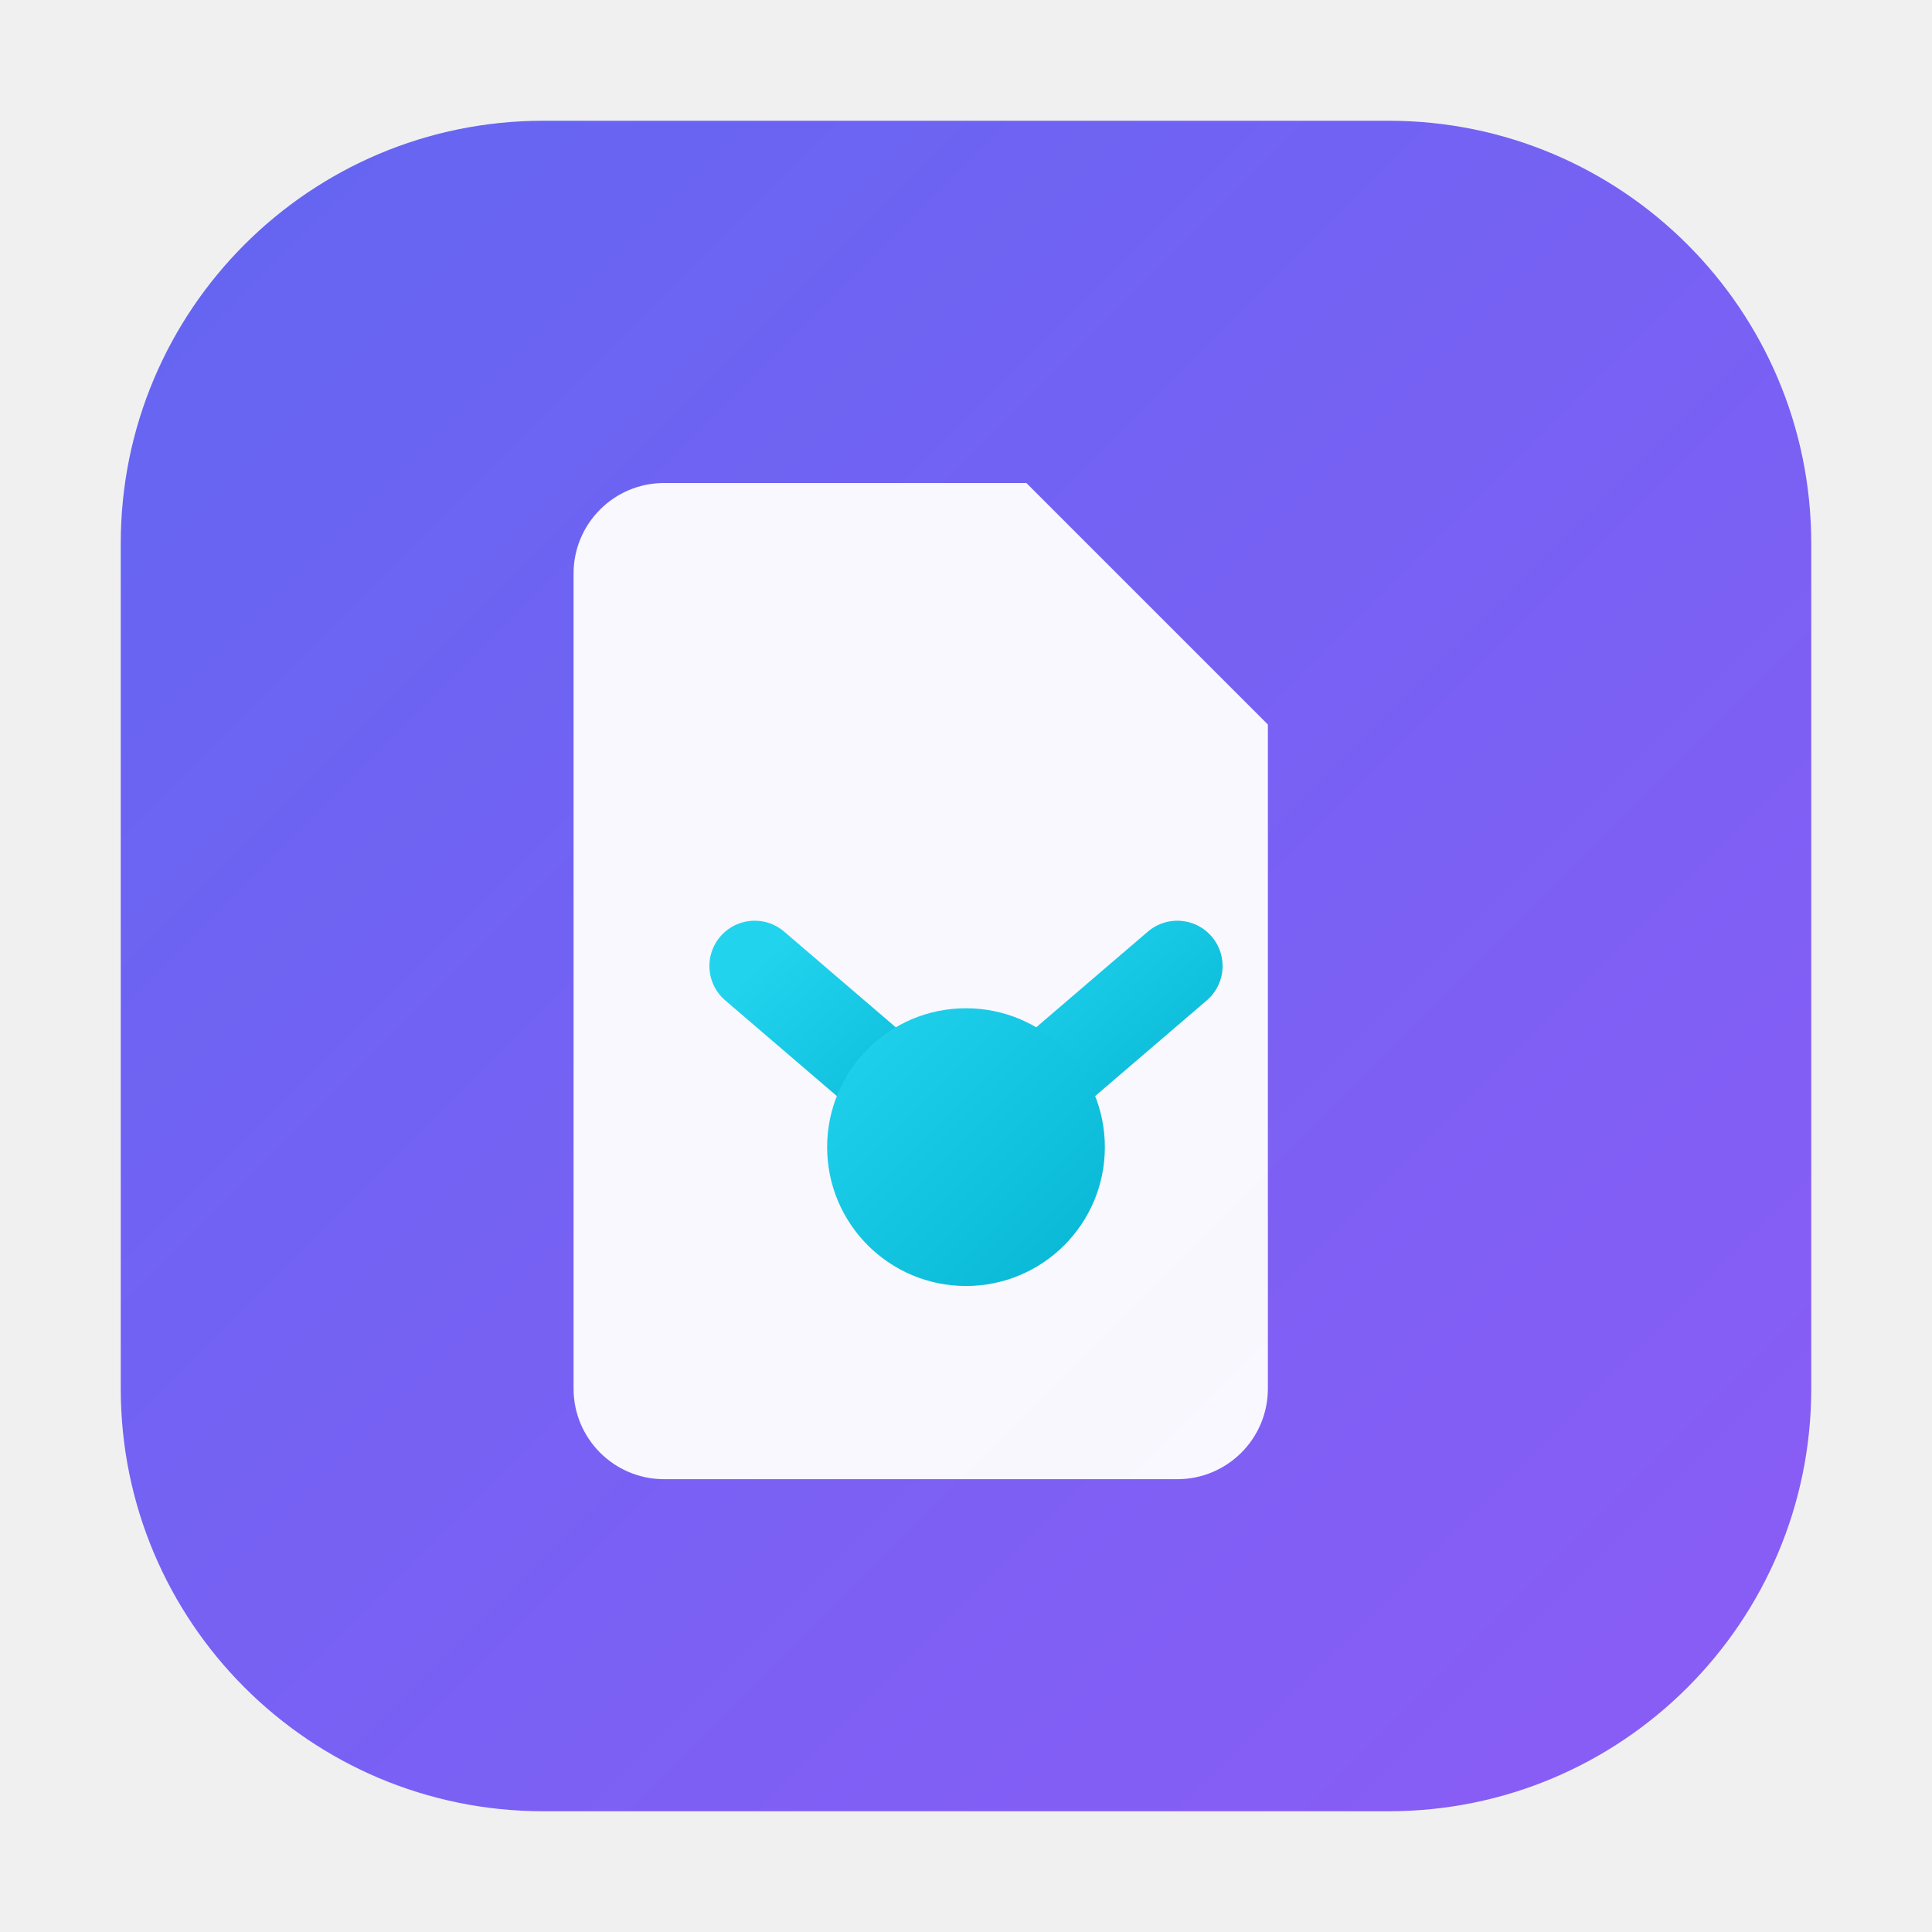
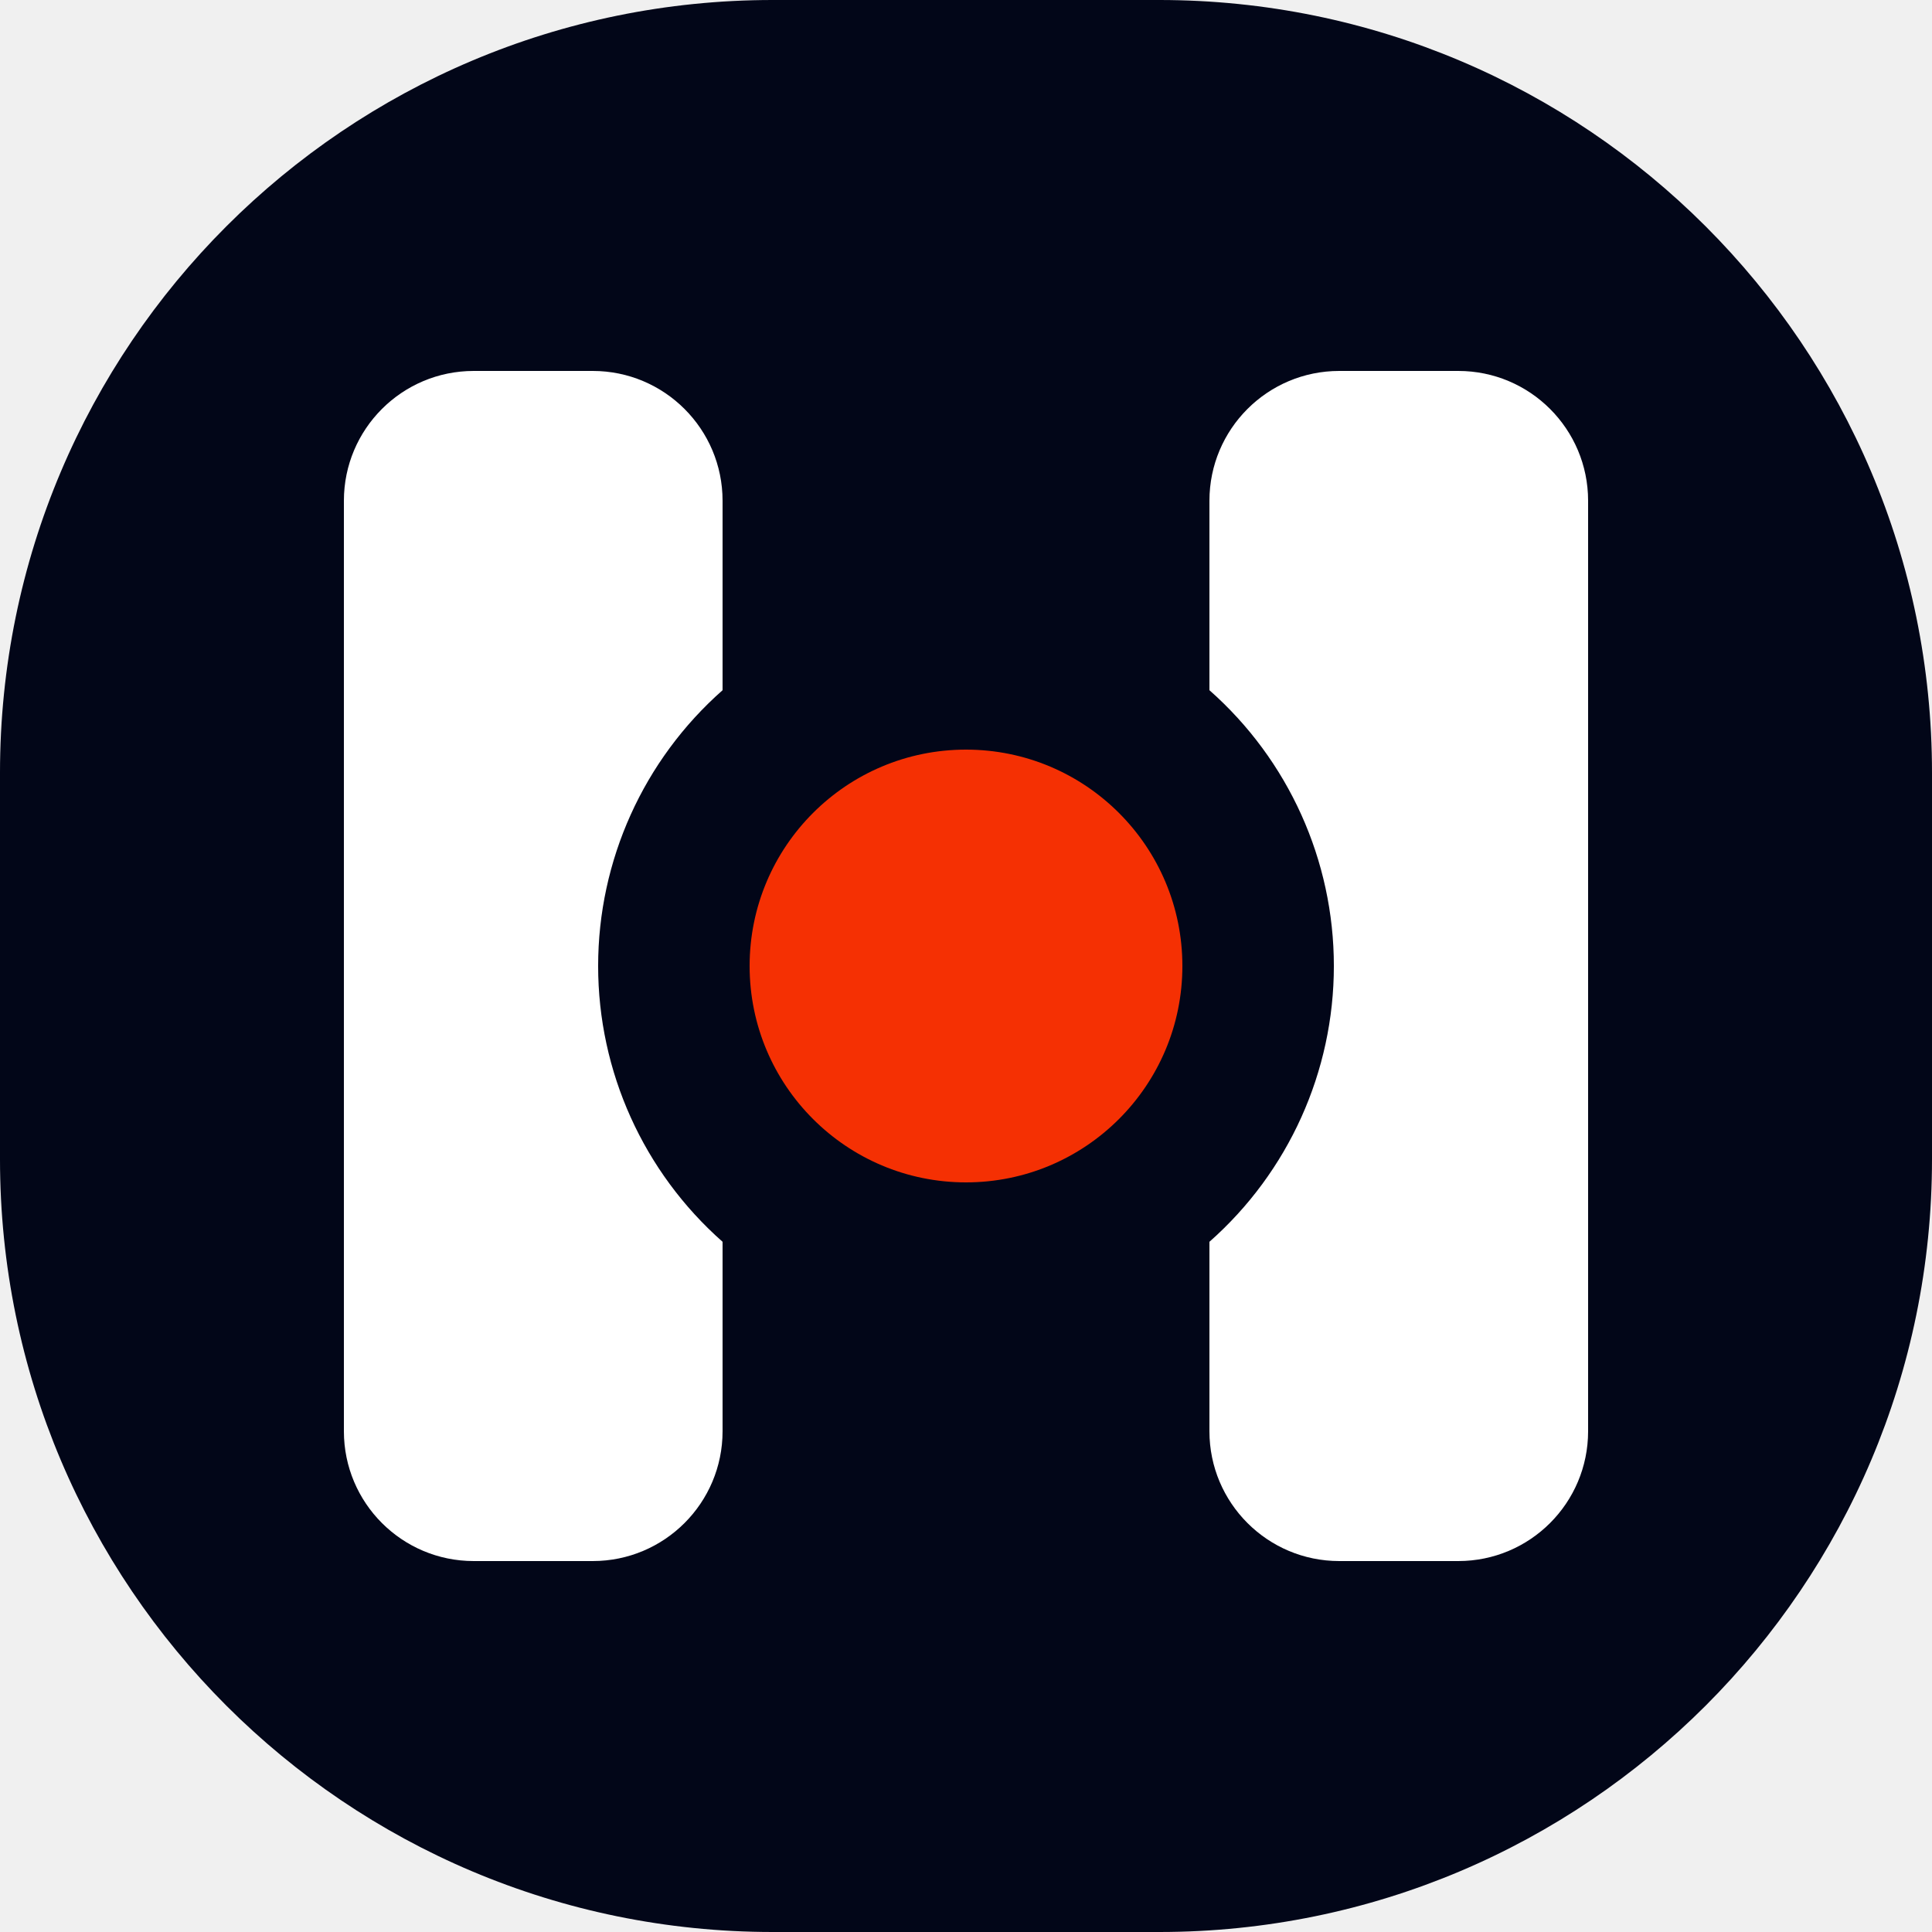
- <svg xmlns="http://www.w3.org/2000/svg" viewBox="0 0 32 32" role="img" aria-label="FilesHub favicon">
-   <defs>
-     <linearGradient id="fh-fav" x1="0" y1="0" x2="1" y2="1">
-       <stop offset="0" stop-color="#6366f1" />
-       <stop offset="1" stop-color="#8b5cf6" />
-     </linearGradient>
-     <linearGradient id="fh-fav-hub" x1="0" y1="0" x2="1" y2="1">
-       <stop offset="0" stop-color="#22d3ee" />
-       <stop offset="1" stop-color="#06b6d4" />
-     </linearGradient>
-   </defs>
-   <rect x="2" y="2" width="28" height="28" rx="7" fill="url(#fh-fav)" />
-   <path d="M11 8 h6 l4 4 v11 a1.5 1.5 0 0 1 -1.5 1.5 H11 a1.5 1.5 0 0 1 -1.5 -1.5 V9.5 A1.5 1.5 0 0 1 11 8 z" fill="#ffffff" opacity="0.95" />
-   <g stroke="url(#fh-fav-hub)" stroke-width="1.5" stroke-linecap="round">
-     <line x1="16" y1="19" x2="12.5" y2="16" />
-     <line x1="16" y1="19" x2="19.5" y2="16" />
-     <line x1="16" y1="19" x2="16" y2="23" />
-   </g>
-   <circle cx="16" cy="19" r="2.3" fill="url(#fh-fav-hub)" />
+ <svg xmlns="http://www.w3.org/2000/svg" viewBox="0 0 40 40" width="32" height="32">
+   <path d="M16 0H24A16 16 0 0 1 40 16V24A16 16 0 0 1 24 40H16A16 16 0 0 1 0 24V16A16 16 0 0 1 16 0Z" fill="#020618" />
+   <path d="M9.808 7.68H12.272A2.688 2.688 0 0 1 14.96 10.368V14.29A7.616 7.616 0 0 0 14.96 25.71V29.632A2.688 2.688 0 0 1 12.272 32.32H9.808A2.688 2.688 0 0 1 7.12 29.632V10.368A2.688 2.688 0 0 1 9.808 7.68ZM27.728 7.68H30.192A2.688 2.688 0 0 1 32.88 10.368V29.632A2.688 2.688 0 0 1 30.192 32.32H27.728A2.688 2.688 0 0 1 25.04 29.632V25.71A7.616 7.616 0 0 0 25.04 14.29V10.368A2.688 2.688 0 0 1 27.728 7.68Z" fill="#FFFFFF" />
+   <path d="M15.52 20A4.48 4.48 0 1 0 24.48 20A4.48 4.48 0 1 0 15.52 20Z" fill="#F53003" />
</svg>
